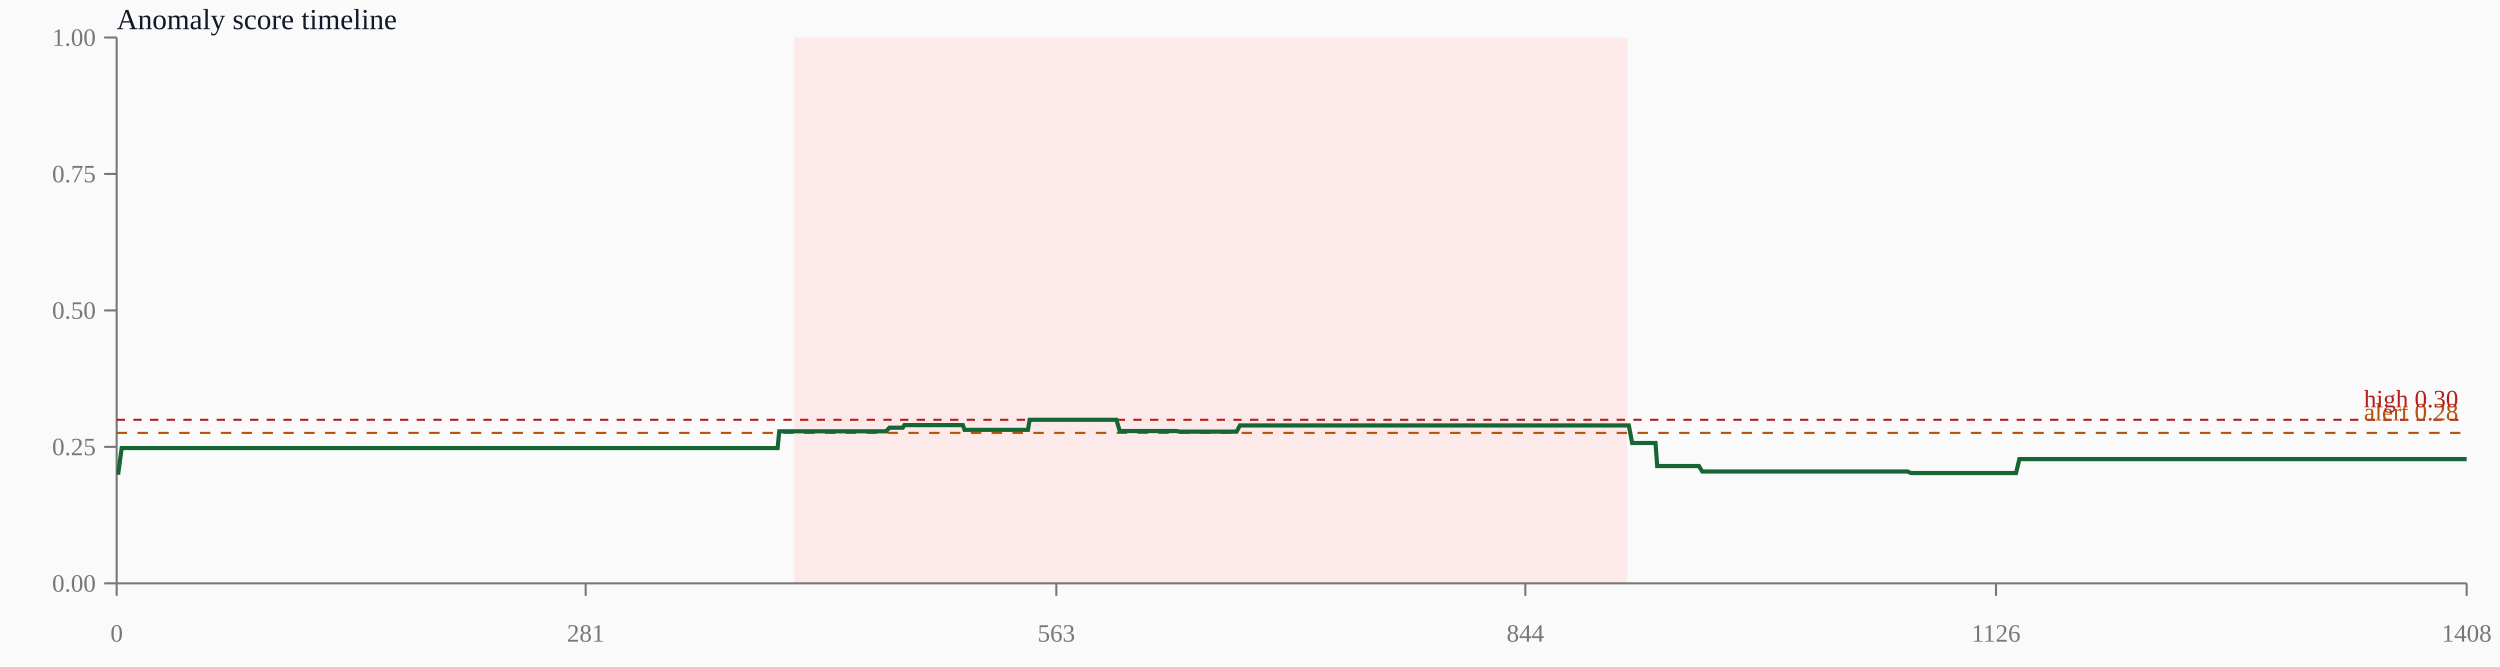
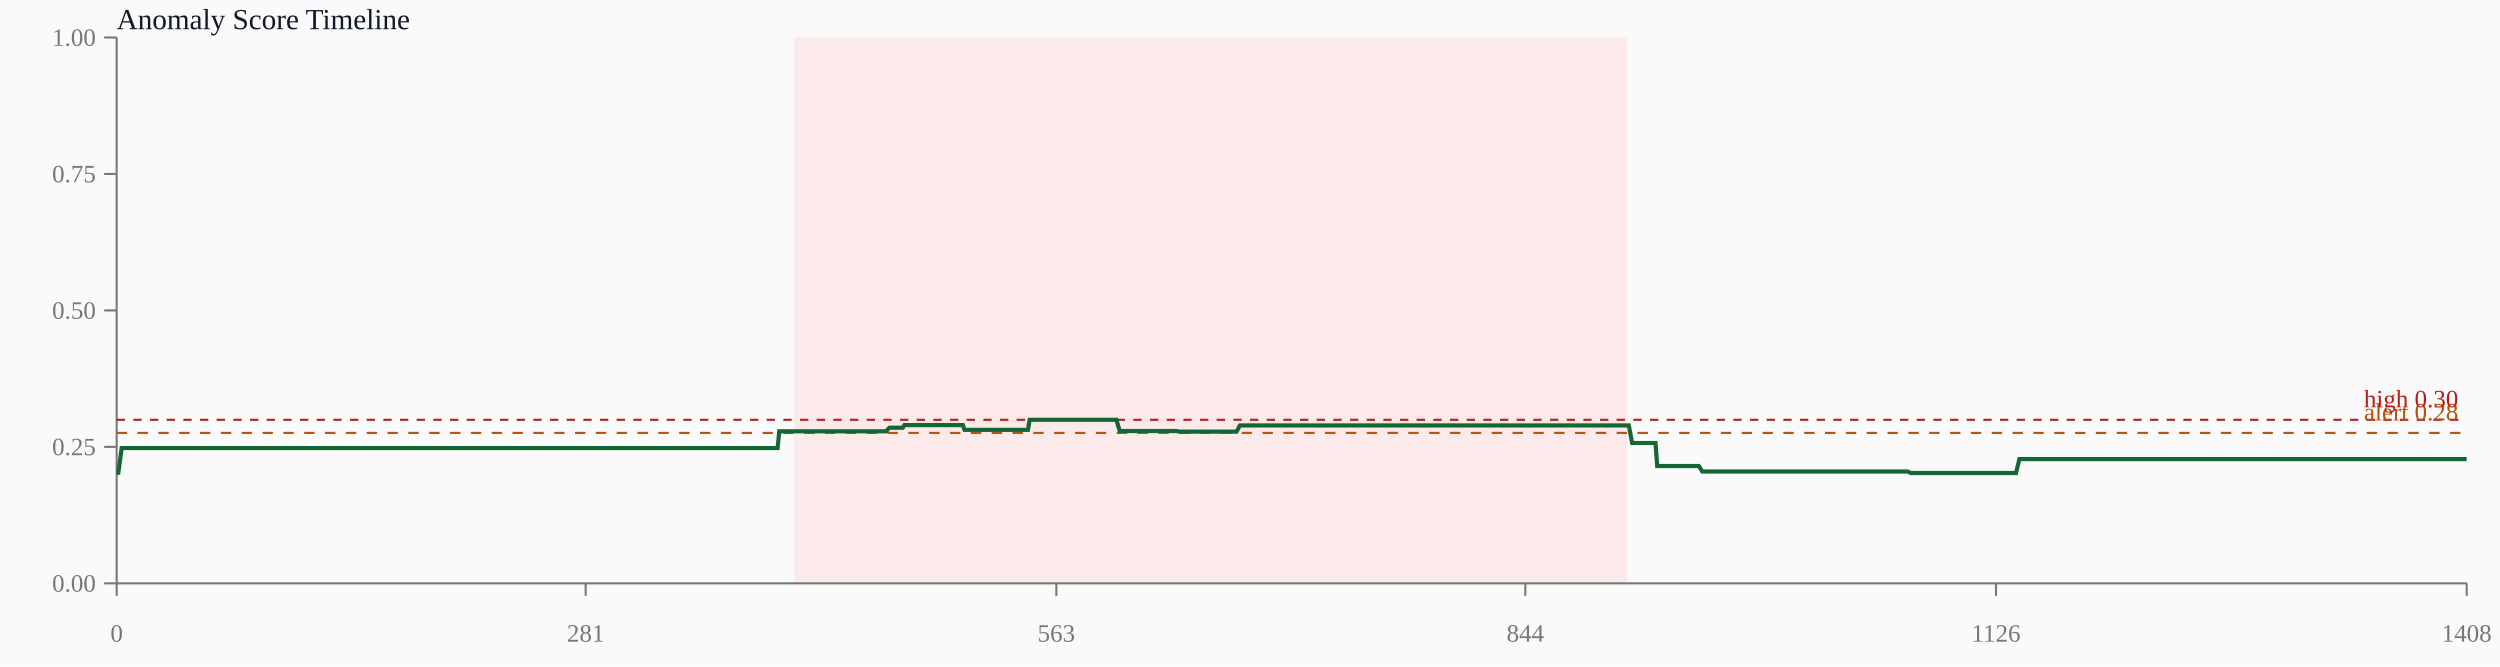
<svg xmlns="http://www.w3.org/2000/svg" width="1200" height="320" viewBox="0 0 1200 320">
  <rect width="1200" height="320" fill="#fafafa" />
-   <text x="56" y="14" font-size="14" fill="#111827">Anomaly score timeline</text>
+   <text x="56" y="14" font-size="14" fill="#111827">Anomaly Score Timeline</text>
  <rect x="381.26" y="18" width="399.77" height="262" fill="#fecaca" fill-opacity="0.35" />
  <line x1="56" y1="18" x2="56" y2="280" stroke="#777777" />
  <line x1="56" y1="280" x2="1184" y2="280" stroke="#777777" />
  <line x1="56" y1="207.79" x2="1184" y2="207.79" stroke="#b45309" stroke-dasharray="5 5" />
  <line x1="56" y1="201.50" x2="1184" y2="201.50" stroke="#b91c1c" stroke-dasharray="4 4" />
  <text x="1180" y="201.79" text-anchor="end" font-size="12" fill="#b45309">alert 0.28</text>
  <text x="1180" y="195.50" text-anchor="end" font-size="12" fill="#b91c1c">high 0.30</text>
  <polyline fill="none" stroke="#166534" stroke-width="2" points="56.00,226.92 56.80,226.92 58.40,215.08 59.20,215.08 60.81,215.08 61.61,215.08 63.21,215.08 64.01,215.08 65.61,215.08 67.22,215.08 68.02,215.08 69.62,215.08 70.42,215.08 72.02,215.08 72.82,215.08 74.43,215.08 76.03,215.08 76.83,215.08 78.43,215.08 79.23,215.08 80.84,215.08 81.64,215.08 83.24,215.08 84.84,215.08 85.64,215.08 87.24,215.08 88.05,215.08 89.65,215.08 90.45,215.08 92.05,215.08 92.85,215.08 94.45,215.08 96.06,215.08 96.86,215.08 98.46,215.08 99.26,215.08 100.86,215.08 101.66,215.08 103.27,215.08 104.87,215.08 105.67,215.08 107.27,215.08 108.07,215.08 109.68,215.08 110.48,215.08 112.08,215.08 113.68,215.08 114.48,215.08 116.09,215.08 116.89,215.08 118.49,215.08 119.29,215.08 120.89,215.08 121.69,215.08 123.30,215.08 124.90,215.08 125.70,215.08 127.30,215.08 128.10,215.08 129.70,215.08 130.51,215.08 132.11,215.08 133.71,215.08 134.51,215.08 136.11,215.08 136.91,215.08 138.52,215.08 139.32,215.08 140.92,215.08 142.52,215.08 143.32,215.08 144.93,215.08 145.73,215.08 147.33,215.08 148.13,215.08 149.73,215.08 150.53,215.08 152.14,215.08 153.74,215.08 154.54,215.08 156.14,215.08 156.94,215.08 158.55,215.08 159.35,215.08 160.95,215.08 162.55,215.08 163.35,215.08 164.95,215.08 165.76,215.08 167.36,215.08 168.16,215.08 169.76,215.08 171.36,215.08 172.16,215.08 173.77,215.08 174.57,215.08 176.17,215.08 176.97,215.08 178.57,215.08 179.38,215.08 180.98,215.08 182.58,215.08 183.38,215.08 184.98,215.08 185.78,215.08 187.39,215.08 188.19,215.08 189.79,215.08 191.39,215.08 192.19,215.08 193.80,215.08 194.60,215.08 196.20,215.08 197.00,215.08 198.60,215.08 200.20,215.08 201.01,215.08 202.61,215.08 203.41,215.08 205.01,215.08 205.81,215.08 207.41,215.08 208.22,215.08 209.82,215.08 211.42,215.08 212.22,215.08 213.82,215.08 214.62,215.08 216.23,215.08 217.03,215.08 218.63,215.08 220.23,215.08 221.03,215.08 222.64,215.08 223.44,215.08 225.04,215.08 225.84,215.08 227.44,215.08 229.05,215.08 229.85,215.08 231.45,215.08 232.25,215.08 233.85,215.08 234.65,215.08 236.26,215.08 237.86,215.08 238.66,215.08 240.26,215.08 241.06,215.08 242.66,215.08 243.47,215.08 245.07,215.08 245.87,215.08 247.47,215.08 249.07,215.08 249.88,215.08 251.48,215.08 252.28,215.08 253.88,215.08 254.68,215.08 256.28,215.08 257.89,215.08 258.69,215.08 260.29,215.08 261.09,215.08 262.69,215.08 263.49,215.08 265.10,215.08 266.70,215.08 267.50,215.08 269.10,215.08 269.90,215.08 271.51,215.08 272.31,215.08 273.91,215.08 274.71,215.08 276.31,215.08 277.91,215.08 278.72,215.08 280.32,215.08 281.12,215.08 282.72,215.08 283.52,215.08 285.12,215.08 286.73,215.08 287.53,215.08 289.13,215.08 289.93,215.08 291.53,215.08 292.34,215.08 293.94,215.08 295.54,215.08 296.34,215.08 297.94,215.08 298.74,215.08 300.35,215.08 301.15,215.08 302.75,215.08 303.55,215.08 305.15,215.08 306.76,215.08 307.56,215.08 309.16,215.08 309.96,215.08 311.56,215.08 312.36,215.08 313.97,215.08 315.57,215.08 316.37,215.08 317.97,215.08 318.77,215.08 320.38,215.08 321.18,215.08 322.78,215.08 324.38,215.08 325.18,215.08 326.78,215.08 327.59,215.08 329.19,215.08 329.99,215.08 331.59,215.08 332.39,215.08 333.99,215.08 335.60,215.08 336.40,215.08 338.00,215.08 338.80,215.08 340.40,215.08 341.20,215.08 342.81,215.08 344.41,215.08 345.21,215.08 346.81,215.08 347.61,215.08 349.22,215.08 350.02,215.08 351.62,215.08 353.22,215.08 354.02,215.08 355.62,215.08 356.43,215.08 358.03,215.08 358.83,215.08 360.43,215.08 361.23,215.08 362.84,215.08 364.44,215.08 365.24,215.08 366.84,215.08 367.64,215.08 369.24,215.08 370.05,215.08 371.65,215.08 373.25,215.08 374.05,207.03 375.65,207.03 376.45,207.03 378.06,207.03 378.86,207.03 380.46,207.03 382.06,207.03 382.86,207.03 384.47,207.03 385.27,207.03 386.87,207.03 387.67,207.03 389.27,207.03 390.88,207.03 391.68,207.03 393.28,207.03 394.08,207.03 395.68,207.03 396.48,207.03 398.09,207.03 398.89,207.03 400.49,207.03 402.09,207.03 402.89,207.03 404.49,207.03 405.30,207.03 406.90,207.03 407.70,207.03 409.30,207.03 410.90,207.03 411.70,207.03 413.31,207.03 414.11,207.03 415.71,207.03 416.51,207.03 418.11,207.03 419.72,207.03 420.52,207.03 422.12,207.03 422.92,207.03 424.52,207.03 425.32,207.03 426.93,205.30 427.73,205.30 429.33,205.30 430.93,205.30 431.73,205.30 433.34,205.30 434.14,204.05 435.74,204.05 436.54,204.05 438.14,204.05 439.74,204.05 440.55,204.05 442.15,204.05 442.95,204.05 444.55,204.05 445.35,204.05 446.95,204.05 448.56,204.05 449.36,204.05 450.96,204.05 451.76,204.05 453.36,204.05 454.16,204.05 455.77,204.05 456.57,204.05 458.17,204.05 459.77,204.05 460.57,204.05 462.18,204.05 462.98,206.33 464.58,206.33 465.38,206.33 466.98,206.33 468.59,206.33 469.39,206.33 470.99,206.33 471.79,206.33 473.39,206.33 474.19,206.33 475.80,206.33 477.40,206.33 478.20,206.33 479.80,206.33 480.60,206.33 482.20,206.33 483.01,206.33 484.61,206.33 485.41,206.33 487.01,206.33 488.61,206.33 489.41,206.33 491.02,206.33 491.82,206.33 493.42,206.33 494.22,201.50 495.82,201.50 497.43,201.50 498.23,201.50 499.83,201.50 500.63,201.50 502.23,201.50 503.03,201.50 504.64,201.50 506.24,201.50 507.04,201.50 508.64,201.50 509.44,201.50 511.05,201.50 511.85,201.50 513.45,201.50 514.25,201.50 515.85,201.50 517.45,201.50 518.26,201.50 519.86,201.50 520.66,201.50 522.26,201.50 523.06,201.50 524.66,201.50 526.27,201.50 527.07,201.50 528.67,201.50 529.47,201.50 531.07,201.50 531.88,201.50 533.48,201.50 535.08,201.50 535.88,201.50 537.48,206.90 538.28,206.90 539.89,206.90 540.69,206.90 542.29,206.90 543.89,206.90 544.69,206.90 546.30,206.90 547.10,206.90 548.70,206.90 549.50,206.90 551.10,206.90 551.90,206.90 553.51,206.90 555.11,206.90 555.91,206.90 557.51,206.90 558.31,206.90 559.91,206.90 560.72,206.90 562.32,206.90 563.92,206.90 564.72,206.90 566.32,207.19 567.12,207.19 568.73,207.19 569.53,207.19 571.13,207.19 572.73,207.19 573.53,207.19 575.14,207.19 575.94,207.19 577.54,207.19 578.34,207.19 579.94,207.19 580.74,207.19 582.35,207.19 583.95,207.19 584.75,207.19 586.35,207.19 587.15,207.19 588.76,207.19 589.56,207.19 591.16,207.19 592.76,207.19 593.56,207.19 595.16,204.20 595.97,204.20 597.57,204.20 598.37,204.20 599.97,204.20 601.57,204.20 602.38,204.20 603.98,204.20 604.78,204.20 606.38,204.20 607.18,204.20 608.78,204.20 609.59,204.20 611.19,204.20 612.79,204.20 613.59,204.20 615.19,204.20 615.99,204.20 617.60,204.20 618.40,204.20 620.00,204.20 621.60,204.20 622.40,204.20 624.01,204.20 624.81,204.20 626.41,204.20 627.21,204.20 628.81,204.20 630.41,204.20 631.22,204.20 632.82,204.20 633.62,204.20 635.22,204.20 636.02,204.20 637.62,204.20 638.43,204.20 640.03,204.20 641.63,204.20 642.43,204.20 644.03,204.20 644.84,204.20 646.44,204.20 647.24,204.20 648.84,204.20 650.44,204.20 651.24,204.20 652.85,204.20 653.65,204.20 655.25,204.20 656.05,204.20 657.65,204.20 659.26,204.20 660.06,204.20 661.66,204.20 662.46,204.20 664.06,204.20 664.86,204.20 666.47,204.20 667.27,204.20 668.87,204.20 670.47,204.20 671.27,204.20 672.88,204.20 673.68,204.20 675.28,204.20 676.08,204.20 677.68,204.20 679.28,204.20 680.09,204.20 681.69,204.20 682.49,204.20 684.09,204.20 684.89,204.20 686.49,204.20 688.10,204.20 688.90,204.20 690.50,204.20 691.30,204.20 692.90,204.20 693.70,204.20 695.31,204.20 696.11,204.20 697.71,204.20 699.31,204.20 700.11,204.20 701.72,204.20 702.52,204.20 704.12,204.20 704.92,204.20 706.52,204.20 708.12,204.20 708.93,204.20 710.53,204.20 711.33,204.20 712.93,204.20 713.73,204.20 715.34,204.20 716.94,204.20 717.74,204.20 719.34,204.20 720.14,204.20 721.74,204.20 722.55,204.20 724.15,204.20 725.75,204.20 726.55,204.20 728.15,204.20 728.95,204.20 730.56,204.20 731.36,204.20 732.96,204.20 733.76,204.20 735.36,204.20 736.97,204.20 737.77,204.20 739.37,204.20 740.17,204.20 741.77,204.20 742.57,204.20 744.18,204.20 745.78,204.20 746.58,204.20 748.18,204.20 748.98,204.20 750.59,204.20 751.39,204.20 752.99,204.20 754.59,204.20 755.39,204.20 756.99,204.20 757.80,204.20 759.40,204.20 760.20,204.20 761.80,204.20 762.60,204.20 764.20,204.20 765.81,204.20 766.61,204.20 768.21,204.20 769.01,204.20 770.61,204.20 771.41,204.20 773.02,204.20 774.62,204.20 775.42,204.20 777.02,204.20 777.82,204.20 779.43,204.20 780.23,204.20 781.83,204.20 783.43,212.64 784.23,212.64 785.84,212.64 786.64,212.64 788.24,212.64 789.04,212.64 790.64,212.64 791.44,212.64 793.05,212.64 794.65,212.64 795.45,223.70 797.05,223.70 797.85,223.70 799.45,223.70 800.26,223.70 801.86,223.70 803.46,223.70 804.26,223.70 805.86,223.70 806.66,223.70 808.27,223.70 809.07,223.70 810.67,223.70 812.27,223.70 813.07,223.70 814.68,223.70 815.48,223.70 817.08,226.32 817.88,226.32 819.48,226.32 820.28,226.32 821.89,226.32 823.49,226.32 824.29,226.32 825.89,226.32 826.69,226.32 828.30,226.32 829.10,226.32 830.70,226.32 832.30,226.32 833.10,226.32 834.70,226.32 835.51,226.32 837.11,226.32 837.91,226.32 839.51,226.32 841.11,226.32 841.91,226.32 843.52,226.32 844.32,226.32 845.92,226.32 846.72,226.32 848.32,226.32 849.12,226.32 850.73,226.32 852.33,226.32 853.13,226.32 854.73,226.32 855.53,226.32 857.14,226.32 857.94,226.32 859.54,226.32 861.14,226.32 861.94,226.32 863.55,226.32 864.35,226.32 865.95,226.32 866.75,226.32 868.35,226.32 869.95,226.32 870.76,226.32 872.36,226.32 873.16,226.32 874.76,226.32 875.56,226.32 877.16,226.32 878.77,226.32 879.57,226.32 881.17,226.32 881.97,226.32 883.57,226.32 884.38,226.32 885.98,226.32 886.78,226.32 888.38,226.32 889.98,226.32 890.78,226.32 892.39,226.32 893.19,226.32 894.79,226.32 895.59,226.32 897.19,226.32 898.80,226.32 899.60,226.32 901.20,226.32 902.00,226.32 903.60,226.32 904.40,226.32 906.01,226.32 907.61,226.32 908.41,226.32 910.01,226.32 910.81,226.32 912.41,226.32 913.22,226.32 914.82,226.32 915.62,226.32 917.22,227.05 918.82,227.05 919.62,227.05 921.23,227.05 922.03,227.05 923.63,227.05 924.43,227.05 926.03,227.05 927.64,227.05 928.44,227.05 930.04,227.05 930.84,227.05 932.44,227.05 933.24,227.05 934.85,227.05 936.45,227.05 937.25,227.05 938.85,227.05 939.65,227.05 941.26,227.05 942.06,227.05 943.66,227.05 944.46,227.05 946.06,227.05 947.66,227.05 948.47,227.05 950.07,227.05 950.87,227.05 952.47,227.05 953.27,227.05 954.88,227.05 956.48,227.05 957.28,227.05 958.88,227.05 959.68,227.05 961.28,227.05 962.09,227.05 963.69,227.05 965.29,227.05 966.09,227.05 967.69,227.05 969.30,220.37 970.10,220.37 970.90,220.37 972.50,220.37 973.30,220.37 974.90,220.37 976.51,220.37 977.31,220.37 978.91,220.37 979.71,220.37 981.31,220.37 982.11,220.37 983.72,220.37 985.32,220.37 986.12,220.37 987.72,220.37 988.52,220.37 990.12,220.37 990.93,220.37 992.53,220.37 994.13,220.37 994.93,220.37 996.53,220.37 997.34,220.37 998.94,220.37 999.74,220.37 1001.34,220.37 1002.14,220.37 1003.74,220.37 1005.35,220.37 1006.15,220.37 1007.75,220.37 1008.55,220.37 1010.15,220.37 1010.95,220.37 1012.56,220.37 1014.16,220.37 1014.96,220.37 1016.56,220.37 1017.36,220.37 1018.97,220.37 1019.77,220.37 1021.37,220.37 1022.97,220.37 1023.77,220.37 1025.38,220.37 1026.18,220.37 1027.78,220.37 1028.58,220.37 1030.18,220.37 1031.78,220.37 1032.59,220.37 1034.19,220.37 1034.99,220.37 1036.59,220.37 1037.39,220.37 1038.99,220.37 1039.80,220.37 1041.40,220.37 1043.00,220.37 1043.80,220.37 1045.40,220.37 1046.20,220.37 1047.81,220.37 1048.61,220.37 1050.21,220.37 1051.81,220.37 1052.61,220.37 1054.22,220.37 1055.02,220.37 1056.62,220.37 1057.42,220.37 1059.02,220.37 1060.62,220.37 1061.43,220.37 1063.03,220.37 1063.83,220.37 1065.43,220.37 1066.23,220.37 1067.84,220.37 1068.64,220.37 1070.24,220.37 1071.84,220.37 1072.64,220.37 1074.24,220.37 1075.05,220.37 1076.65,220.37 1077.45,220.37 1079.05,220.37 1080.65,220.37 1081.45,220.37 1083.06,220.37 1083.86,220.37 1085.46,220.37 1086.26,220.37 1087.86,220.37 1089.47,220.37 1090.27,220.37 1091.87,220.37 1092.67,220.37 1094.27,220.37 1095.07,220.37 1096.68,220.37 1097.48,220.37 1099.08,220.37 1100.68,220.37 1101.48,220.37 1103.09,220.37 1103.89,220.37 1105.49,220.37 1106.29,220.37 1107.89,220.37 1109.49,220.37 1110.30,220.37 1111.90,220.37 1112.70,220.37 1114.30,220.37 1115.10,220.37 1116.70,220.37 1118.31,220.37 1119.11,220.37 1120.71,220.37 1121.51,220.37 1123.11,220.37 1123.91,220.37 1125.52,220.37 1126.32,220.37 1127.92,220.37 1129.52,220.37 1130.32,220.37 1131.93,220.37 1132.73,220.37 1134.33,220.37 1135.13,220.37 1136.73,220.37 1138.34,220.37 1139.14,220.37 1140.74,220.37 1141.54,220.37 1143.14,220.37 1143.94,220.37 1145.55,220.37 1147.15,220.37 1147.95,220.37 1149.55,220.37 1150.35,220.37 1151.95,220.37 1152.76,220.37 1154.36,220.37 1155.16,220.37 1156.76,220.37 1158.36,220.37 1159.16,220.37 1160.77,220.37 1161.57,220.37 1163.17,220.37 1163.97,220.37 1165.57,220.37 1167.18,220.37 1167.98,220.37 1169.58,220.37 1170.38,220.37 1171.98,220.37 1172.78,220.37 1174.39,220.37 1175.99,220.37 1176.79,220.37 1178.39,220.37 1179.19,220.37 1180.80,220.37 1181.60,220.37 1183.20,220.37 1184.00,220.37" />
  <line x1="56.00" y1="280" x2="56.00" y2="286" stroke="#777777" />
  <text x="56.00" y="308" text-anchor="middle" font-size="12" fill="#777777">0</text>
  <line x1="281.12" y1="280" x2="281.12" y2="286" stroke="#777777" />
  <text x="281.12" y="308" text-anchor="middle" font-size="12" fill="#777777">281</text>
  <line x1="507.04" y1="280" x2="507.04" y2="286" stroke="#777777" />
  <text x="507.04" y="308" text-anchor="middle" font-size="12" fill="#777777">563</text>
  <line x1="732.16" y1="280" x2="732.16" y2="286" stroke="#777777" />
  <text x="732.16" y="308" text-anchor="middle" font-size="12" fill="#777777">844</text>
  <line x1="958.08" y1="280" x2="958.08" y2="286" stroke="#777777" />
  <text x="958.08" y="308" text-anchor="middle" font-size="12" fill="#777777">1126</text>
  <line x1="1184.00" y1="280" x2="1184.00" y2="286" stroke="#777777" />
  <text x="1184.00" y="308" text-anchor="middle" font-size="12" fill="#777777">1408</text>
  <line x1="50" y1="280.00" x2="56" y2="280.00" stroke="#777777" />
  <text x="46" y="284.00" text-anchor="end" font-size="12" fill="#777777">0.00</text>
  <line x1="50" y1="214.50" x2="56" y2="214.50" stroke="#777777" />
  <text x="46" y="218.50" text-anchor="end" font-size="12" fill="#777777">0.25</text>
  <line x1="50" y1="149.00" x2="56" y2="149.00" stroke="#777777" />
  <text x="46" y="153.00" text-anchor="end" font-size="12" fill="#777777">0.50</text>
  <line x1="50" y1="83.50" x2="56" y2="83.50" stroke="#777777" />
  <text x="46" y="87.50" text-anchor="end" font-size="12" fill="#777777">0.75</text>
  <line x1="50" y1="18.00" x2="56" y2="18.00" stroke="#777777" />
  <text x="46" y="22.00" text-anchor="end" font-size="12" fill="#777777">1.00</text>
</svg>
